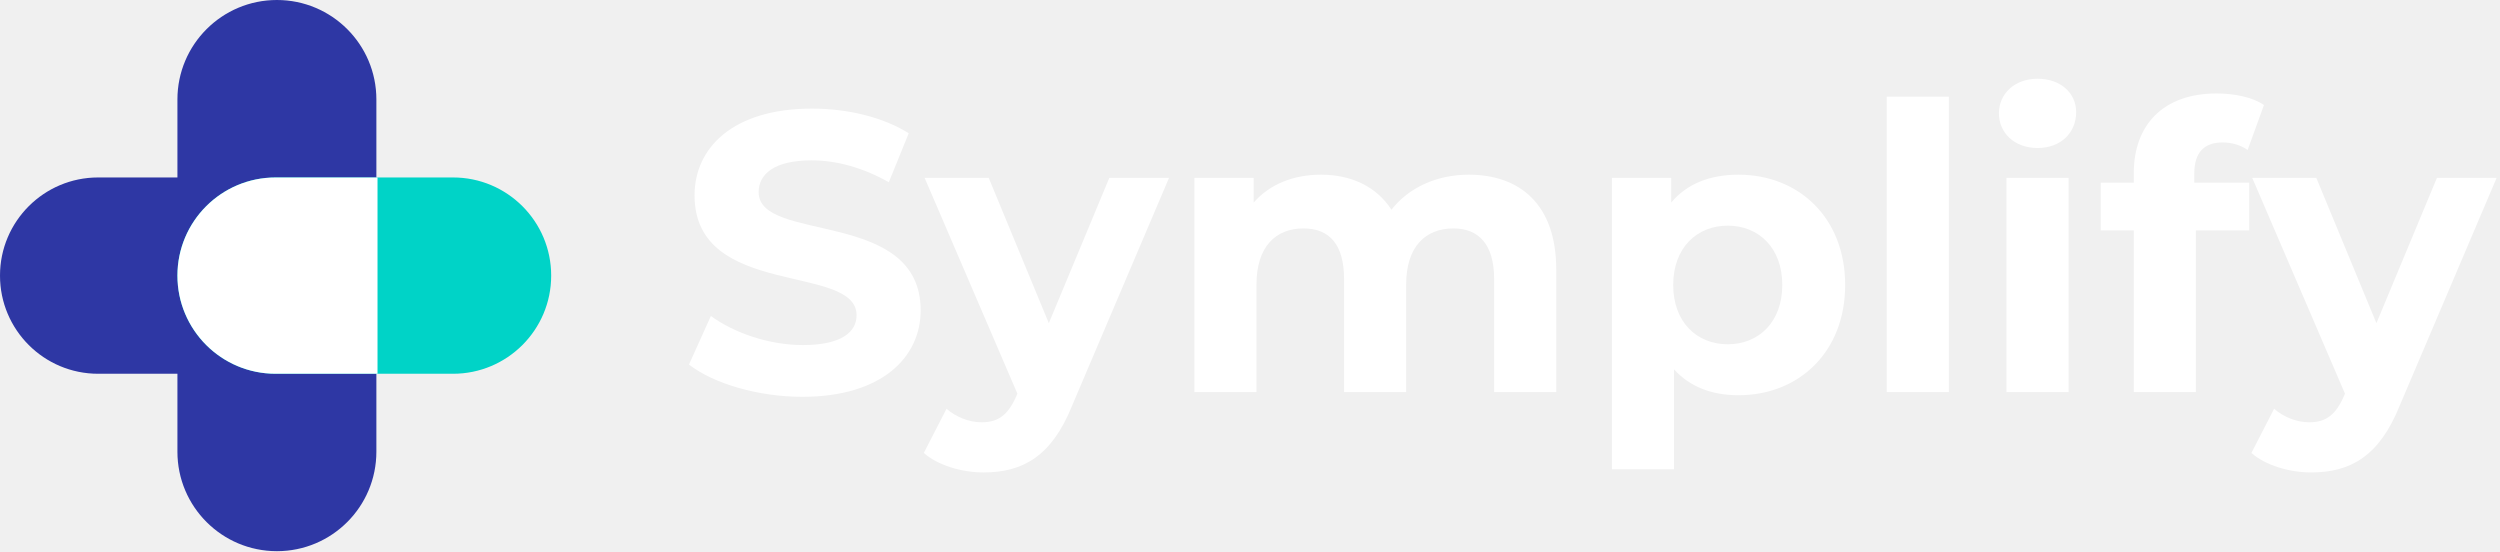
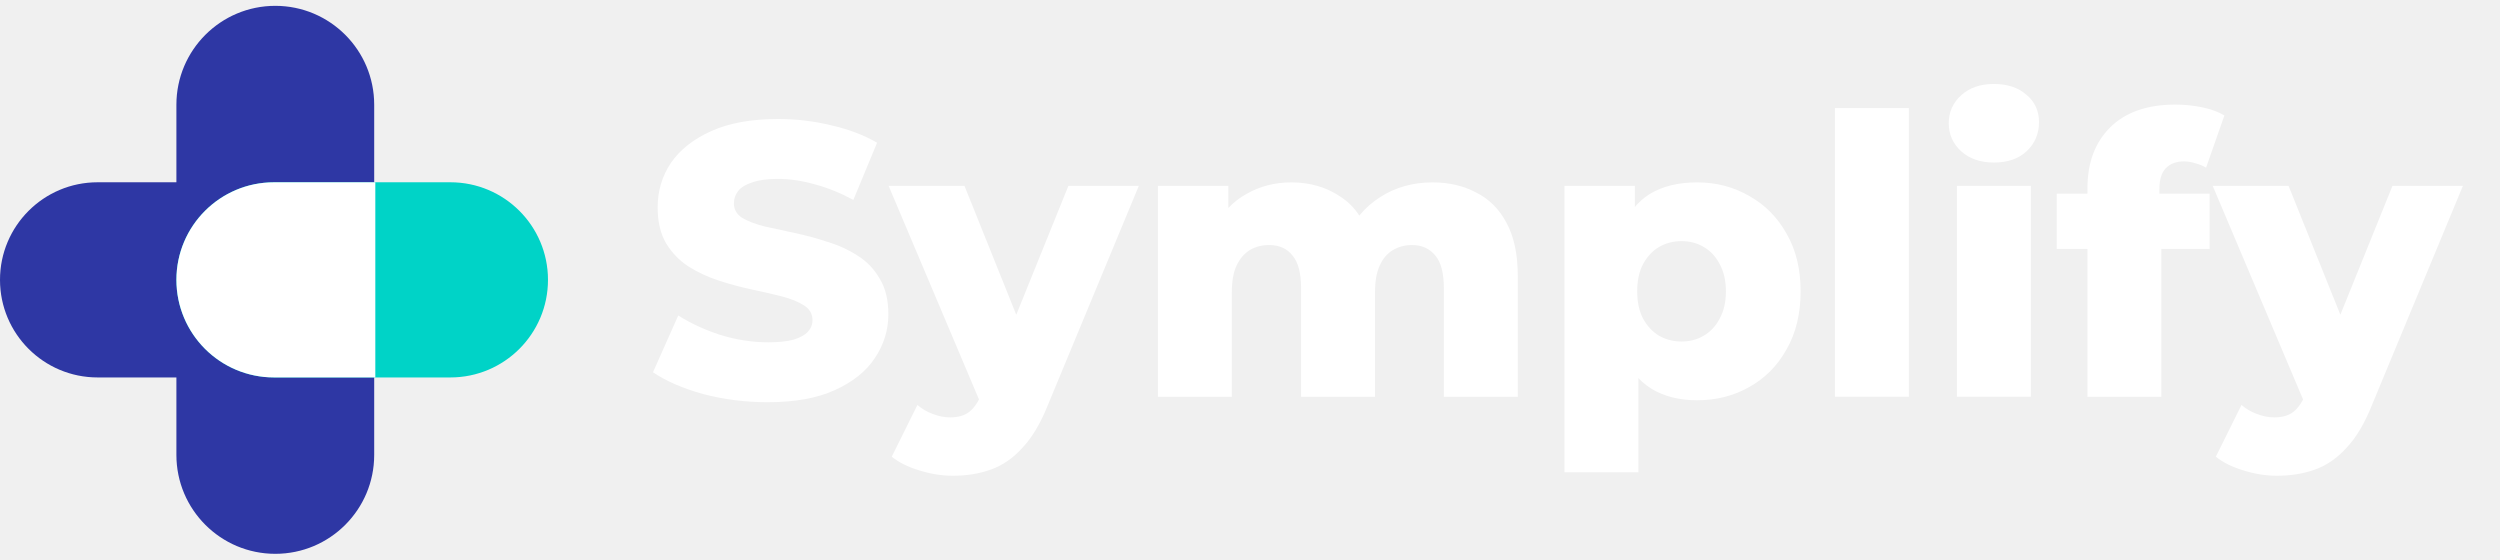
- <svg xmlns="http://www.w3.org/2000/svg" width="127" height="28" viewBox="0 0 127 28" fill="none">
-   <path d="M19.12 22.947C19.12 25.738 16.858 28 14.067 28C11.276 28 9.013 25.738 9.013 22.947V5.054C9.013 2.263 11.276 -9.53298e-07 14.067 0C16.858 0 19.12 2.263 19.12 5.054V22.947Z" fill="#2E37A4" />
-   <path d="M14.192 9.015C16.946 9.015 19.178 11.247 19.178 14.001C19.178 16.755 16.946 18.987 14.192 18.987H4.986C2.232 18.987 -1.20402e-07 16.755 0 14.001C1.20306e-07 11.247 2.232 9.015 4.986 9.015H14.192Z" fill="#2E37A4" />
-   <path d="M23.014 9.015C25.767 9.015 28 11.247 28 14.001C28 16.755 25.767 18.987 23.014 18.987H14C11.246 18.987 9.013 16.755 9.013 14.001C9.013 11.247 11.246 9.015 14 9.015H23.014Z" fill="#00D3C7" />
-   <path d="M19.178 9.015V18.987H14C11.246 18.987 9.013 16.755 9.013 14.001C9.013 11.247 11.246 9.015 14 9.015H19.178Z" fill="white" />
-   <path d="M123.796 9.035H126.829L121.915 20.583C120.864 23.212 119.367 24 117.405 24C116.293 24 115.08 23.636 114.372 23.009L115.525 20.765C116.01 21.189 116.677 21.452 117.304 21.452C118.174 21.452 118.659 21.068 119.084 20.097L119.124 19.996L114.413 9.035H117.668L120.722 16.417L123.796 9.035Z" fill="white" />
-   <path d="M111.47 8.813V9.278H114.261V11.705H111.551V19.916H108.396V11.705H106.718V9.278H108.396V8.793C108.396 6.346 109.893 4.748 112.603 4.748C113.492 4.748 114.423 4.93 115.009 5.335L114.18 7.62C113.836 7.377 113.391 7.236 112.906 7.236C111.976 7.236 111.47 7.741 111.47 8.813Z" fill="white" />
-   <path d="M103.507 7.519C102.334 7.519 101.545 6.75 101.545 5.759C101.545 4.768 102.334 4 103.507 4C104.68 4 105.469 4.728 105.469 5.699C105.469 6.75 104.68 7.519 103.507 7.519ZM101.93 19.916V9.036H105.084V19.916H101.93Z" fill="white" />
-   <path d="M95.847 19.916V4.91H99.002V19.916H95.847Z" fill="white" />
-   <path d="M88.316 8.874C91.369 8.874 93.735 11.058 93.735 14.476C93.735 17.894 91.369 20.078 88.316 20.078C86.961 20.078 85.848 19.653 85.04 18.763V23.839H81.885V9.036H84.898V10.29C85.687 9.339 86.86 8.874 88.316 8.874ZM87.77 17.489C89.347 17.489 90.54 16.357 90.54 14.476C90.54 12.595 89.347 11.463 87.77 11.463C86.192 11.463 84.999 12.595 84.999 14.476C84.999 16.357 86.192 17.489 87.77 17.489Z" fill="white" />
-   <path d="M74.608 8.874C77.196 8.874 79.057 10.37 79.057 13.687V19.916H75.902V14.172C75.902 12.413 75.113 11.604 73.839 11.604C72.424 11.604 71.433 12.514 71.433 14.456V19.916H68.278V14.172C68.278 12.413 67.53 11.604 66.215 11.604C64.82 11.604 63.829 12.514 63.829 14.456V19.916H60.674V9.036H63.688V10.29C64.496 9.359 65.71 8.874 67.105 8.874C68.622 8.874 69.916 9.46 70.685 10.654C71.554 9.541 72.97 8.874 74.608 8.874Z" fill="white" />
-   <path d="M56.354 9.035H59.387L54.473 20.583C53.422 23.212 51.925 24 49.964 24C48.851 24 47.638 23.636 46.93 23.009L48.083 20.765C48.568 21.189 49.236 21.452 49.862 21.452C50.732 21.452 51.217 21.068 51.642 20.097L51.682 19.996L46.971 9.035H50.227L53.28 16.417L56.354 9.035Z" fill="white" />
-   <path d="M40.764 20.158C38.519 20.158 36.254 19.491 35 18.52L36.112 16.053C37.305 16.922 39.085 17.529 40.784 17.529C42.725 17.529 43.514 16.882 43.514 16.012C43.514 13.363 35.283 15.183 35.283 9.925C35.283 7.519 37.224 5.517 41.249 5.517C43.028 5.517 44.849 5.941 46.163 6.77L45.152 9.258C43.837 8.51 42.482 8.146 41.229 8.146C39.287 8.146 38.539 8.874 38.539 9.763C38.539 12.372 46.77 10.572 46.77 15.77C46.77 18.136 44.808 20.158 40.764 20.158Z" fill="white" />
+ <svg xmlns="http://www.w3.org/2000/svg" width="134" height="30" viewBox="0 0 134 30" fill="none">
+   <path d="M20.057 24.384C20.057 27.312 17.684 29.685 14.756 29.685C11.829 29.685 9.455 27.312 9.455 24.384V5.615C9.455 2.687 11.829 0.313 14.756 0.313C17.684 0.313 20.057 2.687 20.057 5.615V24.384Z" fill="#2E37A4" />
+   <path d="M14.887 9.77C17.776 9.77 20.118 12.111 20.118 15C20.118 17.889 17.776 20.231 14.887 20.231H5.231C2.342 20.231 -1.263e-07 17.889 0 15C1.262e-07 12.111 2.342 9.77 5.231 9.77H14.887Z" fill="#2E37A4" />
+   <path d="M24.141 9.77C27.03 9.77 29.372 12.111 29.372 15C29.372 17.889 27.03 20.231 24.141 20.231H14.686C11.797 20.231 9.455 17.889 9.455 15C9.455 12.111 11.797 9.77 14.686 9.77H24.141Z" fill="#00D3C7" />
+   <path d="M20.117 9.77V20.231H14.686C11.797 20.231 9.455 17.889 9.455 15C9.455 12.111 11.797 9.77 14.686 9.77H20.117Z" fill="white" />
+   <path d="M122.043 25.5C121.445 25.5 120.84 25.402 120.229 25.208C119.631 25.027 119.144 24.784 118.769 24.478L120.145 21.704C120.382 21.913 120.653 22.073 120.959 22.184C121.278 22.309 121.591 22.372 121.897 22.372C122.328 22.372 122.668 22.274 122.919 22.08C123.169 21.885 123.384 21.579 123.565 21.162L124.087 19.848L124.399 19.452L128.236 9.964H132.011L127.131 21.725C126.742 22.698 126.29 23.456 125.776 23.998C125.275 24.554 124.712 24.944 124.087 25.166C123.475 25.389 122.794 25.5 122.043 25.5ZM123.586 21.746L118.602 9.964H122.668L126.339 19.098L123.586 21.746Z" fill="white" />
+   <path d="M111.887 21.267V10.09C111.887 8.728 112.29 7.643 113.096 6.837C113.917 6.017 115.084 5.606 116.6 5.606C117.086 5.606 117.566 5.655 118.039 5.752C118.511 5.85 118.908 5.996 119.227 6.19L118.247 8.985C118.08 8.887 117.893 8.811 117.684 8.755C117.476 8.686 117.267 8.651 117.059 8.651C116.642 8.651 116.315 8.776 116.078 9.026C115.856 9.263 115.745 9.631 115.745 10.132V10.945L115.849 12.592V21.267H111.887ZM110.24 13.343V10.382H118.435V13.343H110.24Z" fill="white" />
+   <path d="M104.891 21.266V9.964H108.853V21.266H104.891ZM106.872 8.712C106.149 8.712 105.565 8.511 105.12 8.108C104.676 7.704 104.453 7.204 104.453 6.606C104.453 6.008 104.676 5.508 105.12 5.105C105.565 4.702 106.149 4.5 106.872 4.5C107.595 4.5 108.179 4.695 108.624 5.084C109.069 5.459 109.291 5.946 109.291 6.544C109.291 7.169 109.069 7.691 108.624 8.108C108.193 8.511 107.609 8.712 106.872 8.712Z" fill="white" />
+   <path d="M98.354 21.266V5.793H102.316V21.266H98.354Z" fill="white" />
+   <path d="M90.966 21.454C90.006 21.454 89.186 21.246 88.505 20.829C87.824 20.398 87.302 19.758 86.941 18.91C86.593 18.048 86.419 16.95 86.419 15.615C86.419 14.267 86.586 13.168 86.92 12.32C87.254 11.459 87.754 10.819 88.421 10.402C89.103 9.985 89.951 9.776 90.966 9.776C91.994 9.776 92.926 10.02 93.76 10.506C94.608 10.979 95.275 11.653 95.762 12.529C96.262 13.391 96.513 14.42 96.513 15.615C96.513 16.811 96.262 17.847 95.762 18.723C95.275 19.598 94.608 20.273 93.76 20.745C92.926 21.218 91.994 21.454 90.966 21.454ZM83.855 25.312V9.964H87.629V11.883L87.608 15.615L87.817 19.369V25.312H83.855ZM90.131 18.305C90.576 18.305 90.972 18.201 91.32 17.993C91.681 17.784 91.966 17.478 92.175 17.075C92.397 16.672 92.509 16.185 92.509 15.615C92.509 15.045 92.397 14.559 92.175 14.156C91.966 13.752 91.681 13.447 91.32 13.238C90.972 13.03 90.576 12.925 90.131 12.925C89.686 12.925 89.283 13.03 88.922 13.238C88.574 13.447 88.289 13.752 88.067 14.156C87.858 14.559 87.754 15.045 87.754 15.615C87.754 16.185 87.858 16.672 88.067 17.075C88.289 17.478 88.574 17.784 88.922 17.993C89.283 18.201 89.686 18.305 90.131 18.305Z" fill="white" />
+   <path d="M76.787 9.776C77.663 9.776 78.441 9.957 79.122 10.319C79.817 10.666 80.36 11.208 80.749 11.945C81.152 12.682 81.354 13.634 81.354 14.802V21.267H77.391V15.448C77.391 14.642 77.239 14.058 76.933 13.697C76.627 13.322 76.21 13.134 75.682 13.134C75.306 13.134 74.966 13.224 74.66 13.405C74.354 13.586 74.118 13.864 73.951 14.239C73.784 14.601 73.701 15.073 73.701 15.657V21.267H69.738V15.448C69.738 14.642 69.585 14.058 69.279 13.697C68.988 13.322 68.57 13.134 68.028 13.134C67.639 13.134 67.291 13.224 66.986 13.405C66.694 13.586 66.457 13.864 66.277 14.239C66.11 14.601 66.026 15.073 66.026 15.657V21.267H62.064V9.964H65.839V13.113L65.088 12.216C65.505 11.41 66.075 10.805 66.798 10.402C67.521 9.985 68.327 9.776 69.217 9.776C70.232 9.776 71.122 10.04 71.886 10.569C72.665 11.083 73.186 11.889 73.45 12.988L72.157 12.717C72.561 11.799 73.165 11.083 73.972 10.569C74.792 10.04 75.73 9.776 76.787 9.776Z" fill="white" />
+   <path d="M51.072 25.5C50.474 25.5 49.869 25.402 49.257 25.208C48.66 25.027 48.173 24.784 47.798 24.478L49.174 21.704C49.41 21.913 49.681 22.073 49.987 22.184C50.307 22.309 50.62 22.372 50.926 22.372C51.357 22.372 51.697 22.274 51.947 22.08C52.198 21.885 52.413 21.579 52.594 21.162L53.115 19.848L53.428 19.452L57.265 9.964H61.04L56.16 21.725C55.771 22.698 55.319 23.456 54.804 23.998C54.304 24.554 53.741 24.944 53.115 25.166C52.504 25.389 51.822 25.5 51.072 25.5ZM52.615 21.746L47.631 9.964H51.697L55.367 19.098L52.615 21.746Z" fill="white" />
+   <path d="M41.152 21.559C39.956 21.559 38.802 21.413 37.69 21.121C36.592 20.816 35.695 20.426 35 19.953L36.355 16.909C37.009 17.326 37.76 17.674 38.608 17.952C39.47 18.216 40.325 18.348 41.173 18.348C41.743 18.348 42.201 18.299 42.549 18.202C42.897 18.091 43.147 17.952 43.3 17.785C43.467 17.604 43.55 17.395 43.55 17.159C43.55 16.826 43.397 16.561 43.091 16.367C42.785 16.172 42.389 16.012 41.903 15.887C41.416 15.762 40.874 15.637 40.276 15.512C39.692 15.387 39.101 15.227 38.503 15.032C37.919 14.838 37.384 14.587 36.898 14.281C36.411 13.962 36.015 13.552 35.709 13.051C35.403 12.537 35.25 11.89 35.25 11.112C35.25 10.236 35.487 9.443 35.959 8.734C36.446 8.025 37.169 7.455 38.128 7.024C39.087 6.593 40.283 6.378 41.715 6.378C42.674 6.378 43.612 6.489 44.53 6.712C45.462 6.92 46.289 7.233 47.012 7.65L45.74 10.715C45.044 10.34 44.356 10.062 43.675 9.881C42.994 9.687 42.334 9.589 41.694 9.589C41.124 9.589 40.665 9.652 40.318 9.777C39.97 9.888 39.72 10.041 39.567 10.236C39.414 10.43 39.337 10.653 39.337 10.903C39.337 11.223 39.483 11.48 39.776 11.675C40.081 11.855 40.477 12.008 40.964 12.133C41.465 12.245 42.007 12.363 42.591 12.488C43.188 12.613 43.779 12.773 44.363 12.968C44.961 13.148 45.503 13.399 45.99 13.718C46.476 14.024 46.866 14.434 47.158 14.949C47.464 15.449 47.616 16.082 47.616 16.846C47.616 17.694 47.373 18.48 46.886 19.203C46.414 19.912 45.698 20.482 44.739 20.913C43.793 21.344 42.598 21.559 41.152 21.559Z" fill="white" />
</svg>
